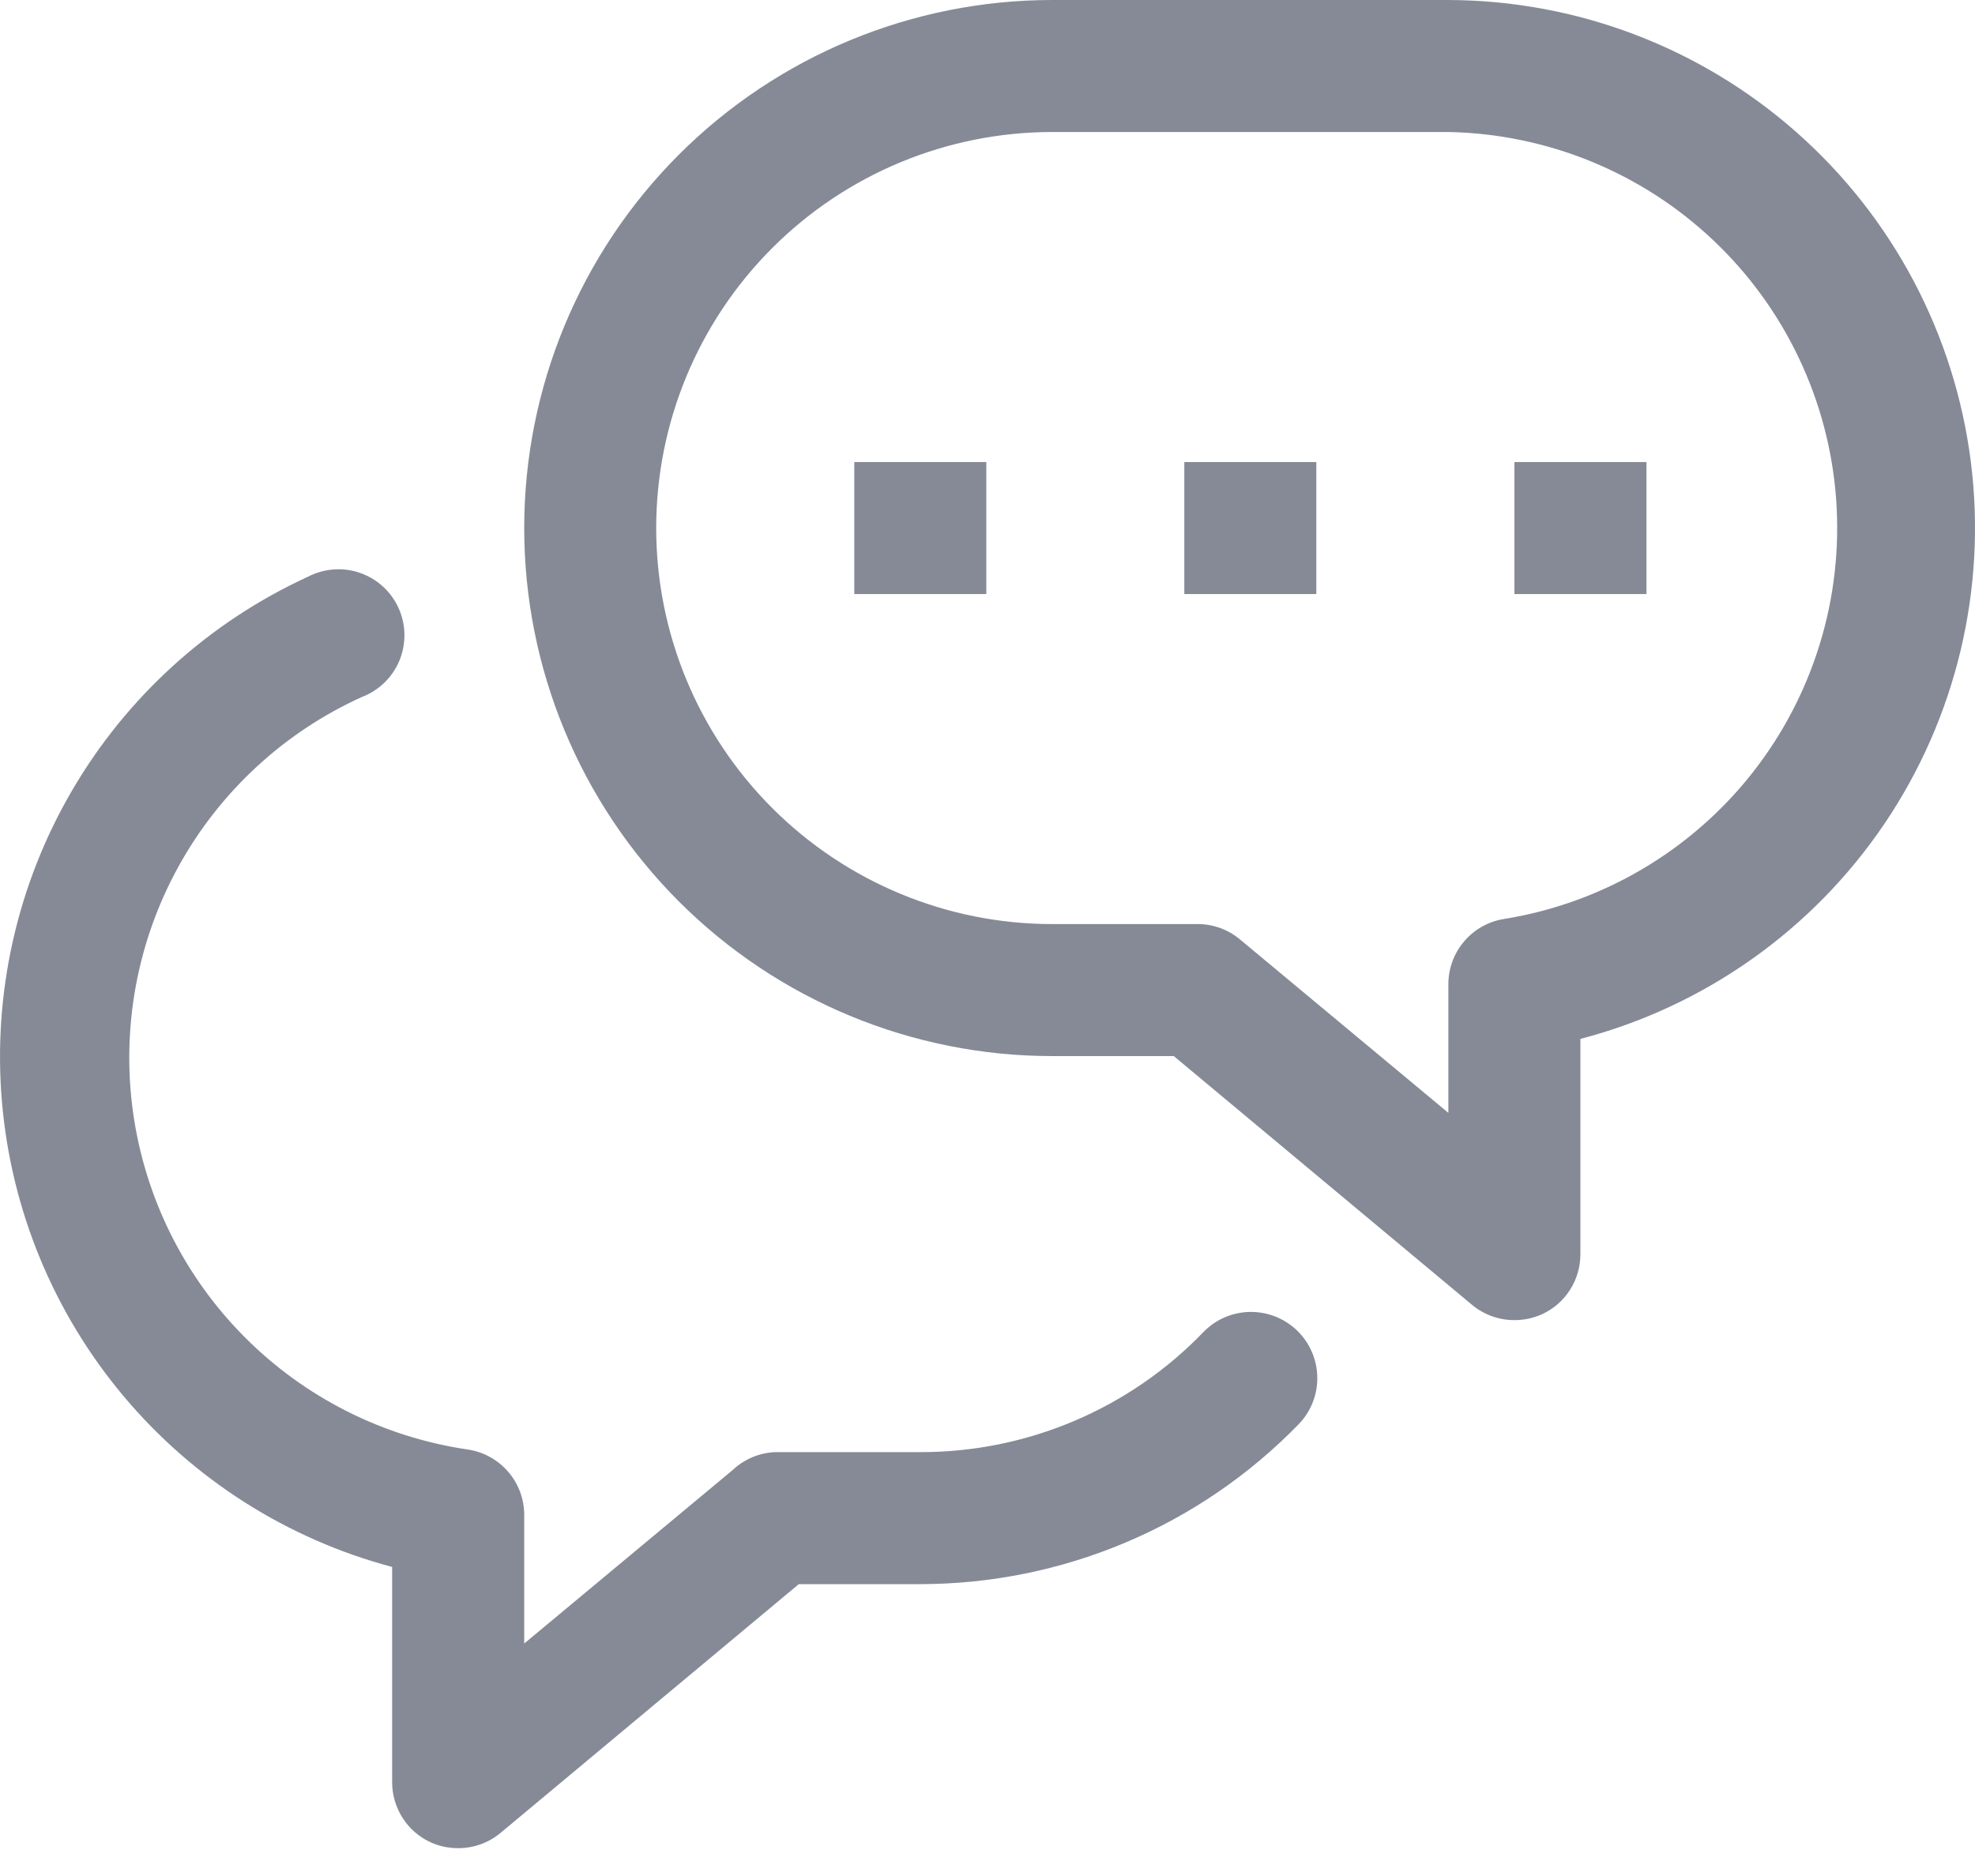
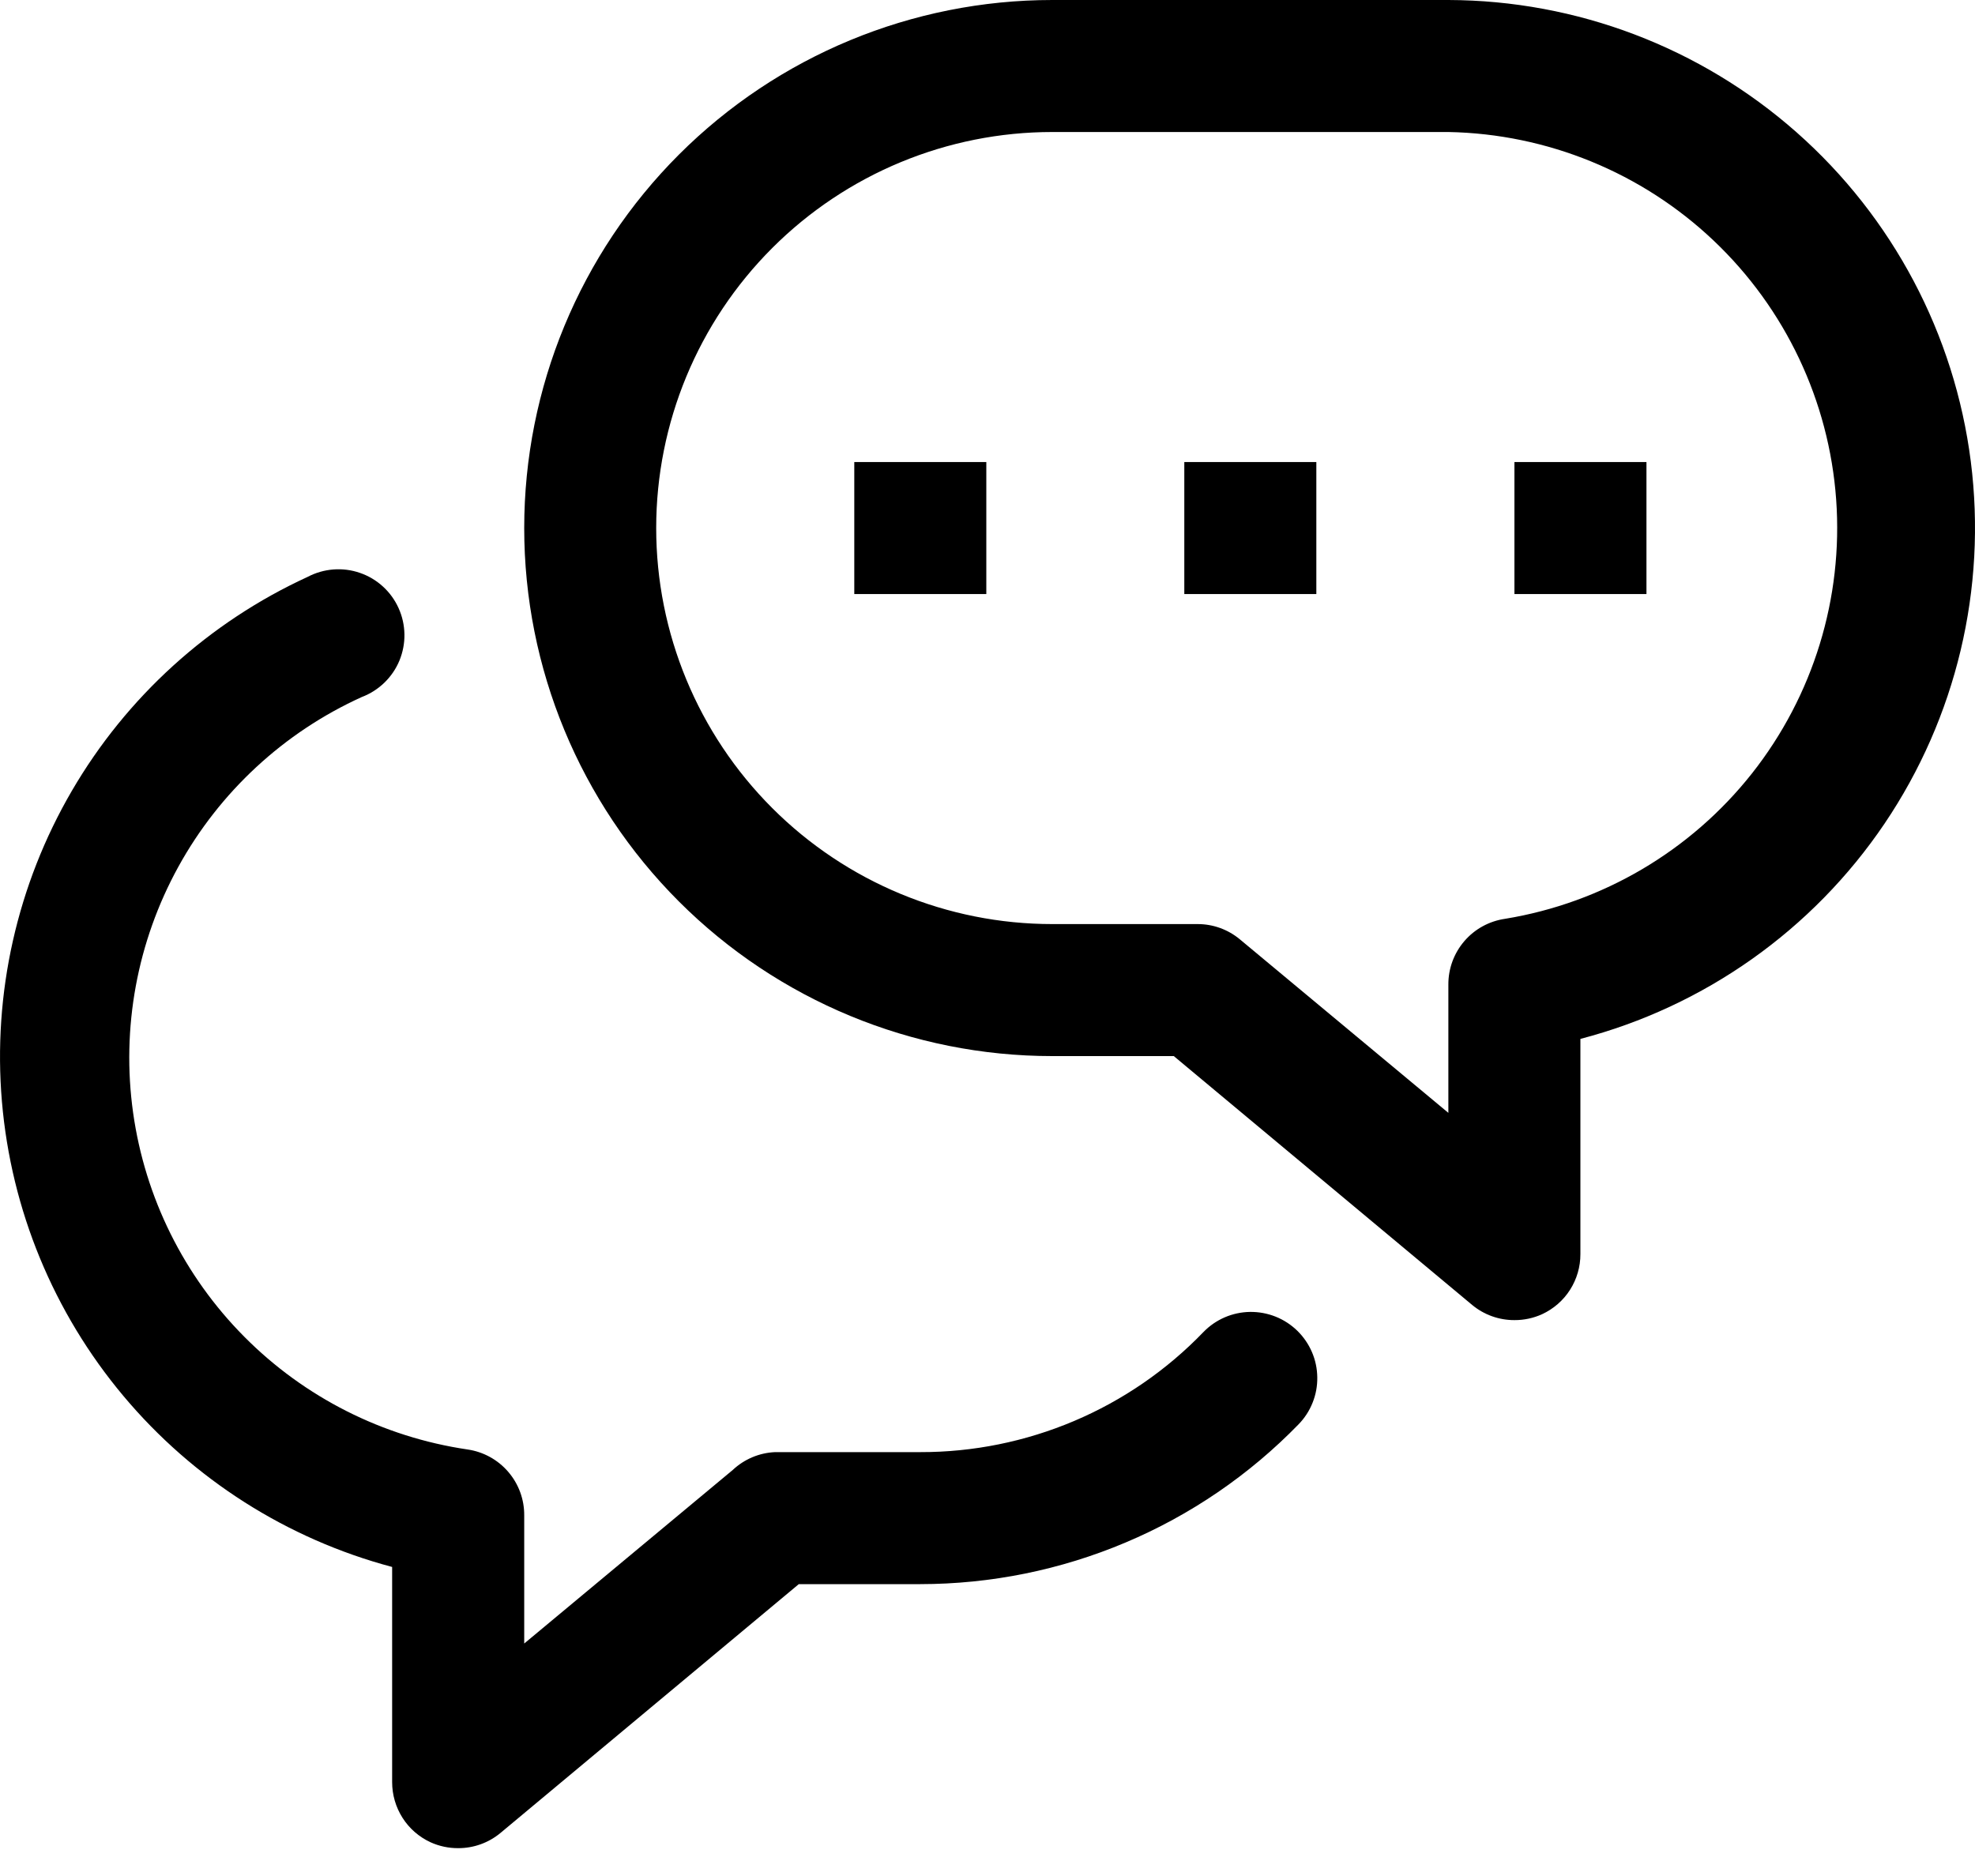
<svg xmlns="http://www.w3.org/2000/svg" width="40" height="38" viewBox="0 0 40 38" fill="none">
-   <path d="M30.672 26.74C30.359 26.741 30.056 26.632 29.816 26.433L23.773 21.392H21.312C18.476 21.392 15.755 20.265 13.749 18.259C11.743 16.253 10.617 13.533 10.617 10.696C10.617 7.859 11.743 5.139 13.749 3.133C15.755 1.127 18.476 0 21.312 0H29.334C31.933 0.007 34.439 0.96 36.386 2.68C38.333 4.4 39.587 6.77 39.915 9.348C40.242 11.925 39.62 14.533 38.166 16.686C36.711 18.838 34.522 20.387 32.008 21.044V25.403C32.009 25.659 31.936 25.909 31.799 26.125C31.662 26.341 31.465 26.512 31.233 26.62C31.057 26.7 30.865 26.741 30.672 26.74V26.74ZM21.312 2.674C19.185 2.674 17.145 3.519 15.64 5.024C14.136 6.528 13.29 8.568 13.29 10.696C13.29 12.824 14.136 14.864 15.64 16.368C17.145 17.873 19.185 18.718 21.312 18.718H24.254C24.566 18.717 24.869 18.826 25.11 19.026L29.334 22.542V19.948C29.331 19.624 29.446 19.309 29.658 19.063C29.869 18.817 30.163 18.657 30.484 18.611C32.46 18.287 34.243 17.236 35.484 15.665C36.724 14.093 37.332 12.114 37.188 10.117C37.044 8.12 36.158 6.249 34.705 4.872C33.252 3.495 31.336 2.711 29.334 2.674H21.312Z" fill="#858A96" />
-   <path d="M26.66 9.359H23.986V12.033H26.66V9.359Z" fill="#858A96" />
-   <path d="M19.976 9.359H17.302V12.033H19.976V9.359Z" fill="#858A96" />
-   <path d="M33.346 9.359H30.672V12.033H33.346V9.359Z" fill="#858A96" />
-   <path d="M9.279 37.436C9.086 37.437 8.894 37.396 8.718 37.316C8.486 37.208 8.289 37.037 8.152 36.821C8.015 36.605 7.942 36.355 7.942 36.099V31.74C5.815 31.174 3.914 29.964 2.5 28.277C1.085 26.59 0.226 24.508 0.039 22.314C-0.148 20.121 0.346 17.923 1.454 16.021C2.562 14.118 4.231 12.604 6.231 11.685C6.393 11.6 6.57 11.549 6.752 11.535C6.934 11.521 7.117 11.544 7.289 11.604C7.462 11.663 7.62 11.757 7.755 11.88C7.89 12.003 7.998 12.152 8.073 12.319C8.148 12.485 8.188 12.665 8.191 12.848C8.194 13.03 8.159 13.211 8.09 13.38C8.02 13.549 7.916 13.701 7.785 13.828C7.654 13.955 7.498 14.054 7.327 14.119C5.75 14.834 4.446 16.041 3.611 17.559C2.776 19.077 2.455 20.824 2.696 22.54C2.937 24.255 3.726 25.847 4.947 27.076C6.167 28.306 7.753 29.107 9.467 29.36C9.788 29.406 10.082 29.567 10.293 29.813C10.505 30.059 10.62 30.373 10.617 30.698V33.291L14.841 29.775C15.074 29.556 15.378 29.428 15.697 29.414H18.639C19.709 29.416 20.769 29.201 21.755 28.783C22.741 28.365 23.632 27.752 24.374 26.981C24.622 26.725 24.962 26.579 25.318 26.574C25.494 26.572 25.669 26.604 25.833 26.669C25.997 26.734 26.146 26.831 26.273 26.954C26.399 27.077 26.5 27.223 26.57 27.385C26.64 27.547 26.677 27.721 26.679 27.898C26.682 28.074 26.65 28.249 26.584 28.413C26.519 28.577 26.422 28.726 26.299 28.852C25.303 29.876 24.112 30.69 22.796 31.245C21.48 31.801 20.067 32.087 18.639 32.088H16.178L10.135 37.129C9.895 37.328 9.592 37.437 9.279 37.436Z" fill="#858A96" />
+   <path d="M30.672 26.74C30.359 26.741 30.056 26.632 29.816 26.433L23.773 21.392H21.312C18.476 21.392 15.755 20.265 13.749 18.259C11.743 16.253 10.617 13.533 10.617 10.696C10.617 7.859 11.743 5.139 13.749 3.133C15.755 1.127 18.476 0 21.312 0H29.334C31.933 0.007 34.439 0.96 36.386 2.68C38.333 4.4 39.587 6.77 39.915 9.348C40.242 11.925 39.62 14.533 38.166 16.686C36.711 18.838 34.522 20.387 32.008 21.044V25.403C32.009 25.659 31.936 25.909 31.799 26.125C31.662 26.341 31.465 26.512 31.233 26.62C31.057 26.7 30.865 26.741 30.672 26.74V26.74ZM21.312 2.674C19.185 2.674 17.145 3.519 15.64 5.024C14.136 6.528 13.29 8.568 13.29 10.696C13.29 12.824 14.136 14.864 15.64 16.368C17.145 17.873 19.185 18.718 21.312 18.718H24.254C24.566 18.717 24.869 18.826 25.11 19.026L29.334 22.542V19.948C29.331 19.624 29.446 19.309 29.658 19.063C29.869 18.817 30.163 18.657 30.484 18.611C32.46 18.287 34.243 17.236 35.484 15.665C36.724 14.093 37.332 12.114 37.188 10.117C37.044 8.12 36.158 6.249 34.705 4.872C33.252 3.495 31.336 2.711 29.334 2.674H21.312Z" fill="currentColor" />
+   <path d="M26.66 9.359H23.986V12.033H26.66V9.359Z" fill="currentColor" />
+   <path d="M19.976 9.359H17.302V12.033H19.976V9.359Z" fill="currentColor" />
+   <path d="M33.346 9.359H30.672V12.033H33.346V9.359Z" fill="currentColor" />
+   <path d="M9.279 37.436C9.086 37.437 8.894 37.396 8.718 37.316C8.486 37.208 8.289 37.037 8.152 36.821C8.015 36.605 7.942 36.355 7.942 36.099V31.74C5.815 31.174 3.914 29.964 2.5 28.277C1.085 26.59 0.226 24.508 0.039 22.314C-0.148 20.121 0.346 17.923 1.454 16.021C2.562 14.118 4.231 12.604 6.231 11.685C6.393 11.6 6.57 11.549 6.752 11.535C6.934 11.521 7.117 11.544 7.289 11.604C7.462 11.663 7.62 11.757 7.755 11.88C7.89 12.003 7.998 12.152 8.073 12.319C8.148 12.485 8.188 12.665 8.191 12.848C8.194 13.03 8.159 13.211 8.09 13.38C8.02 13.549 7.916 13.701 7.785 13.828C7.654 13.955 7.498 14.054 7.327 14.119C5.75 14.834 4.446 16.041 3.611 17.559C2.776 19.077 2.455 20.824 2.696 22.54C2.937 24.255 3.726 25.847 4.947 27.076C6.167 28.306 7.753 29.107 9.467 29.36C9.788 29.406 10.082 29.567 10.293 29.813C10.505 30.059 10.62 30.373 10.617 30.698V33.291L14.841 29.775C15.074 29.556 15.378 29.428 15.697 29.414H18.639C19.709 29.416 20.769 29.201 21.755 28.783C22.741 28.365 23.632 27.752 24.374 26.981C24.622 26.725 24.962 26.579 25.318 26.574C25.494 26.572 25.669 26.604 25.833 26.669C25.997 26.734 26.146 26.831 26.273 26.954C26.399 27.077 26.5 27.223 26.57 27.385C26.64 27.547 26.677 27.721 26.679 27.898C26.682 28.074 26.65 28.249 26.584 28.413C26.519 28.577 26.422 28.726 26.299 28.852C25.303 29.876 24.112 30.69 22.796 31.245C21.48 31.801 20.067 32.087 18.639 32.088H16.178L10.135 37.129C9.895 37.328 9.592 37.437 9.279 37.436Z" fill="currentColor" />
</svg>
